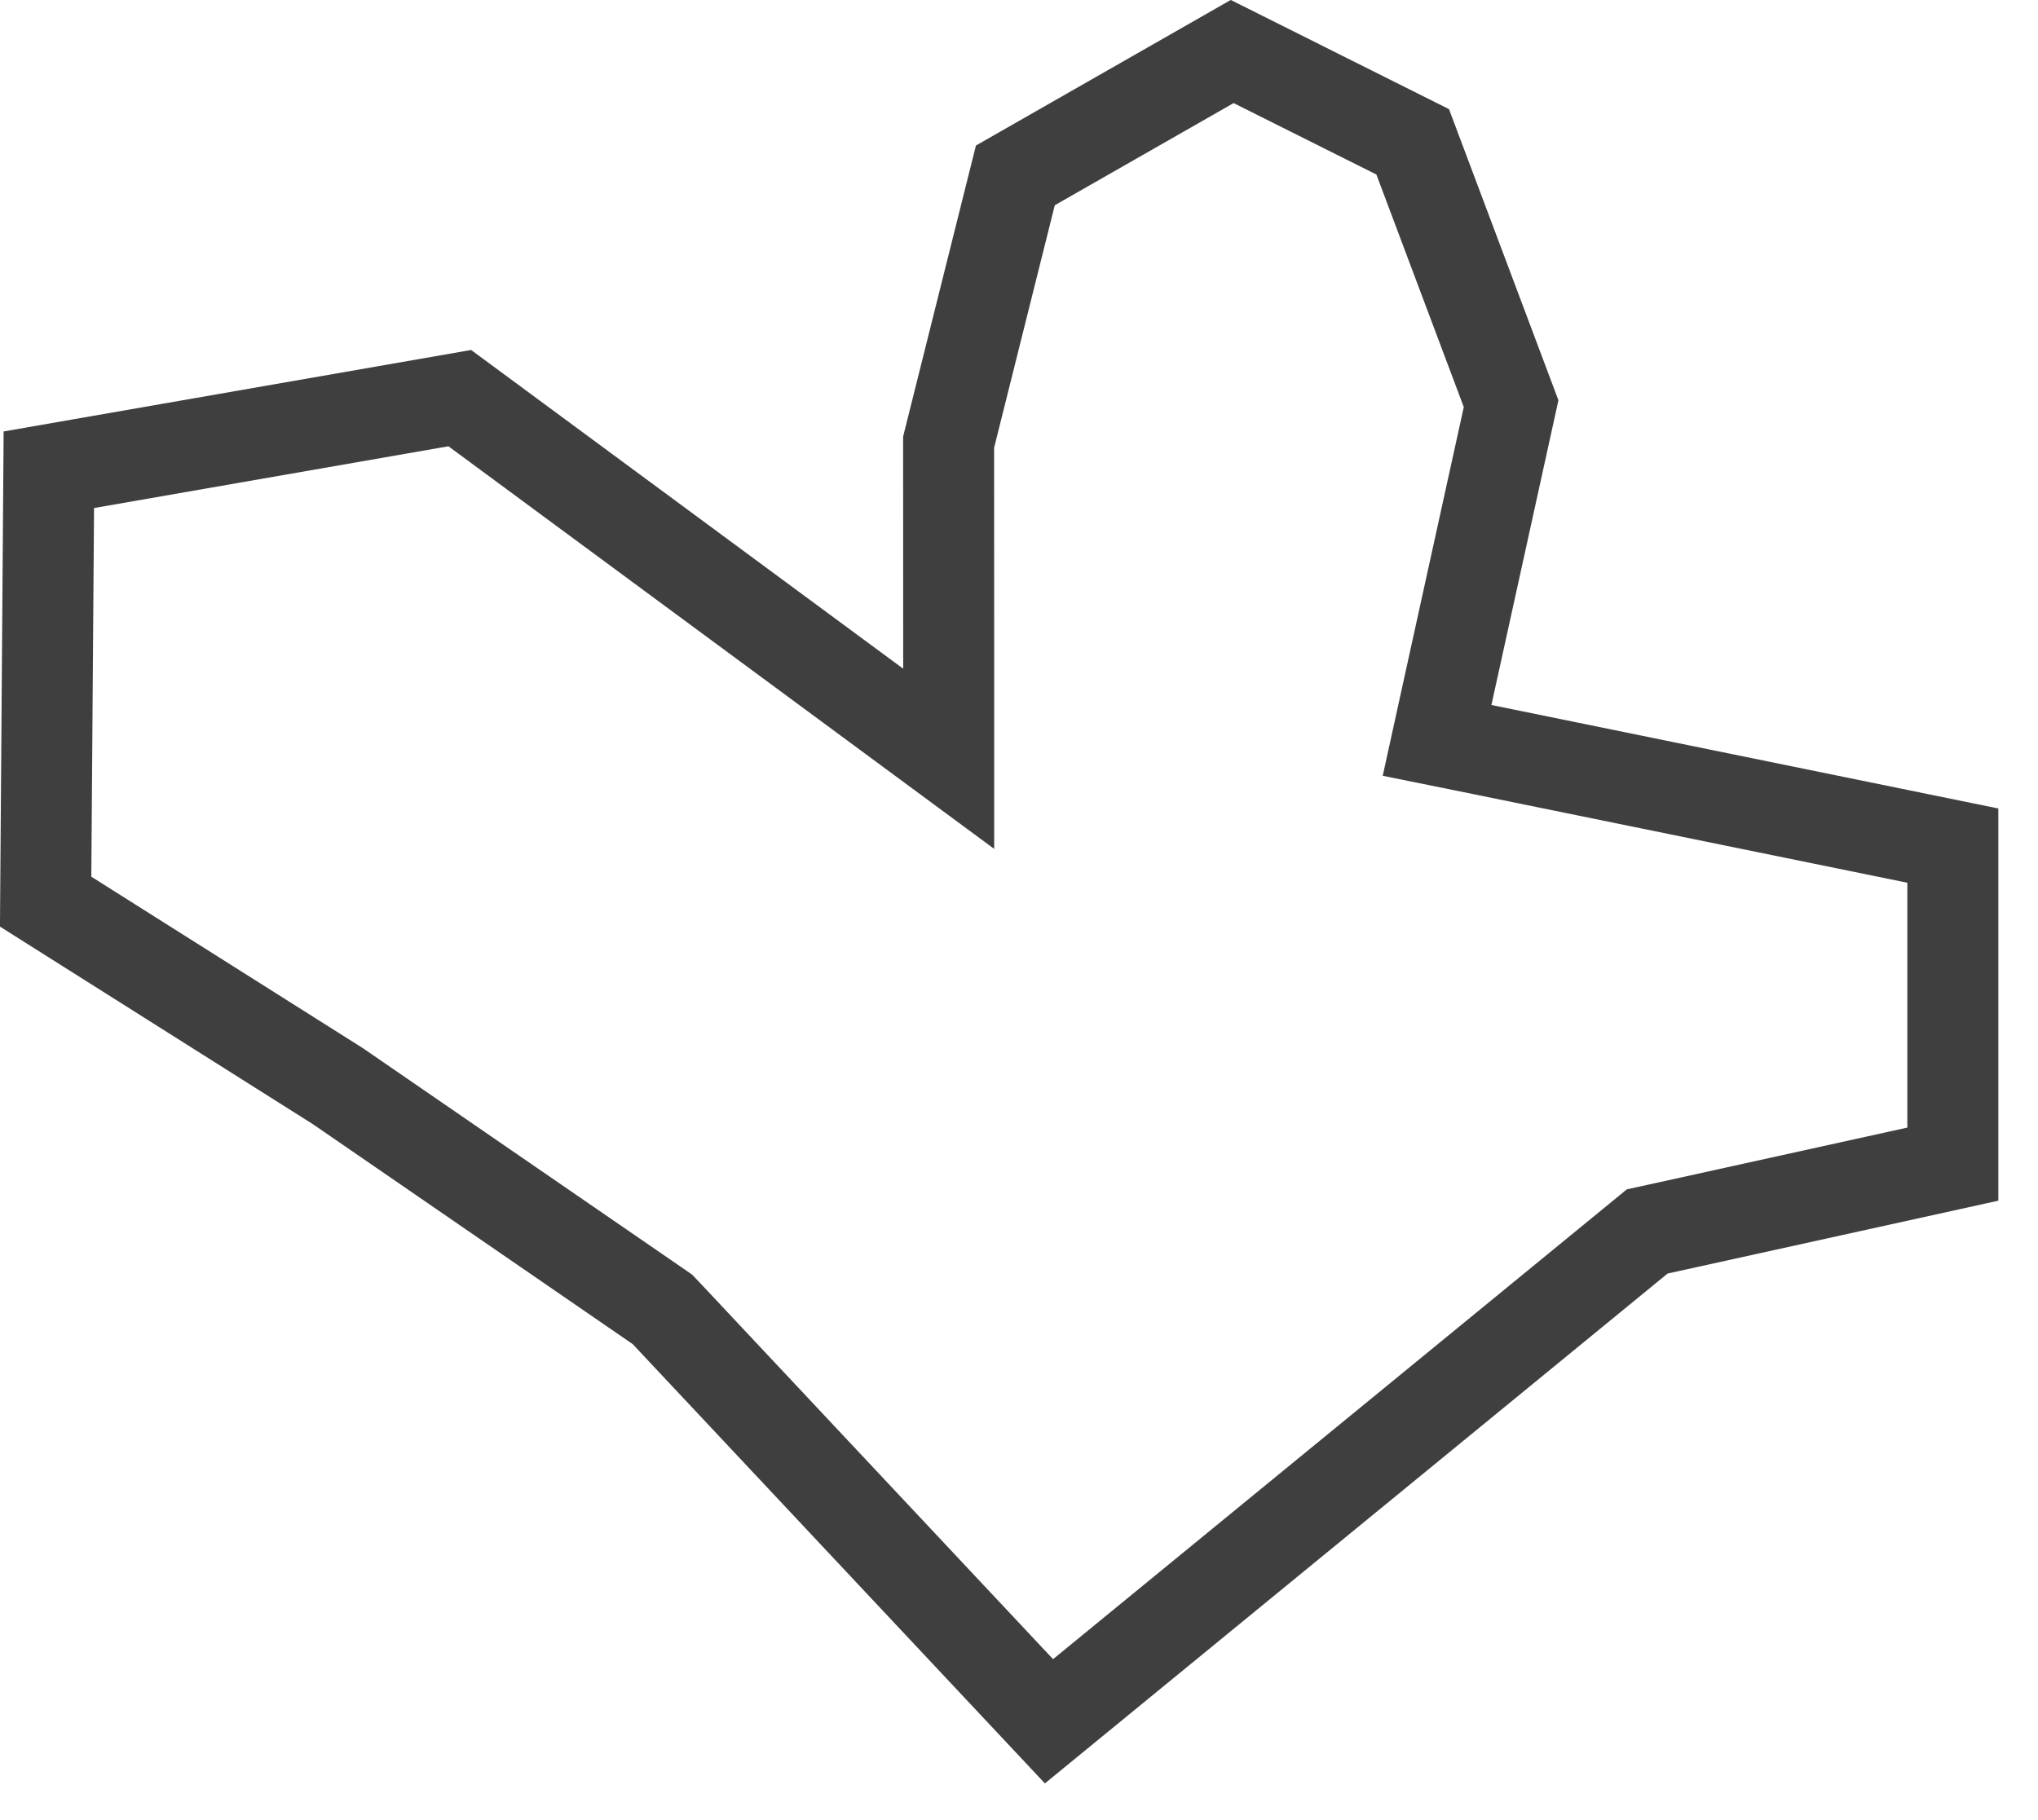
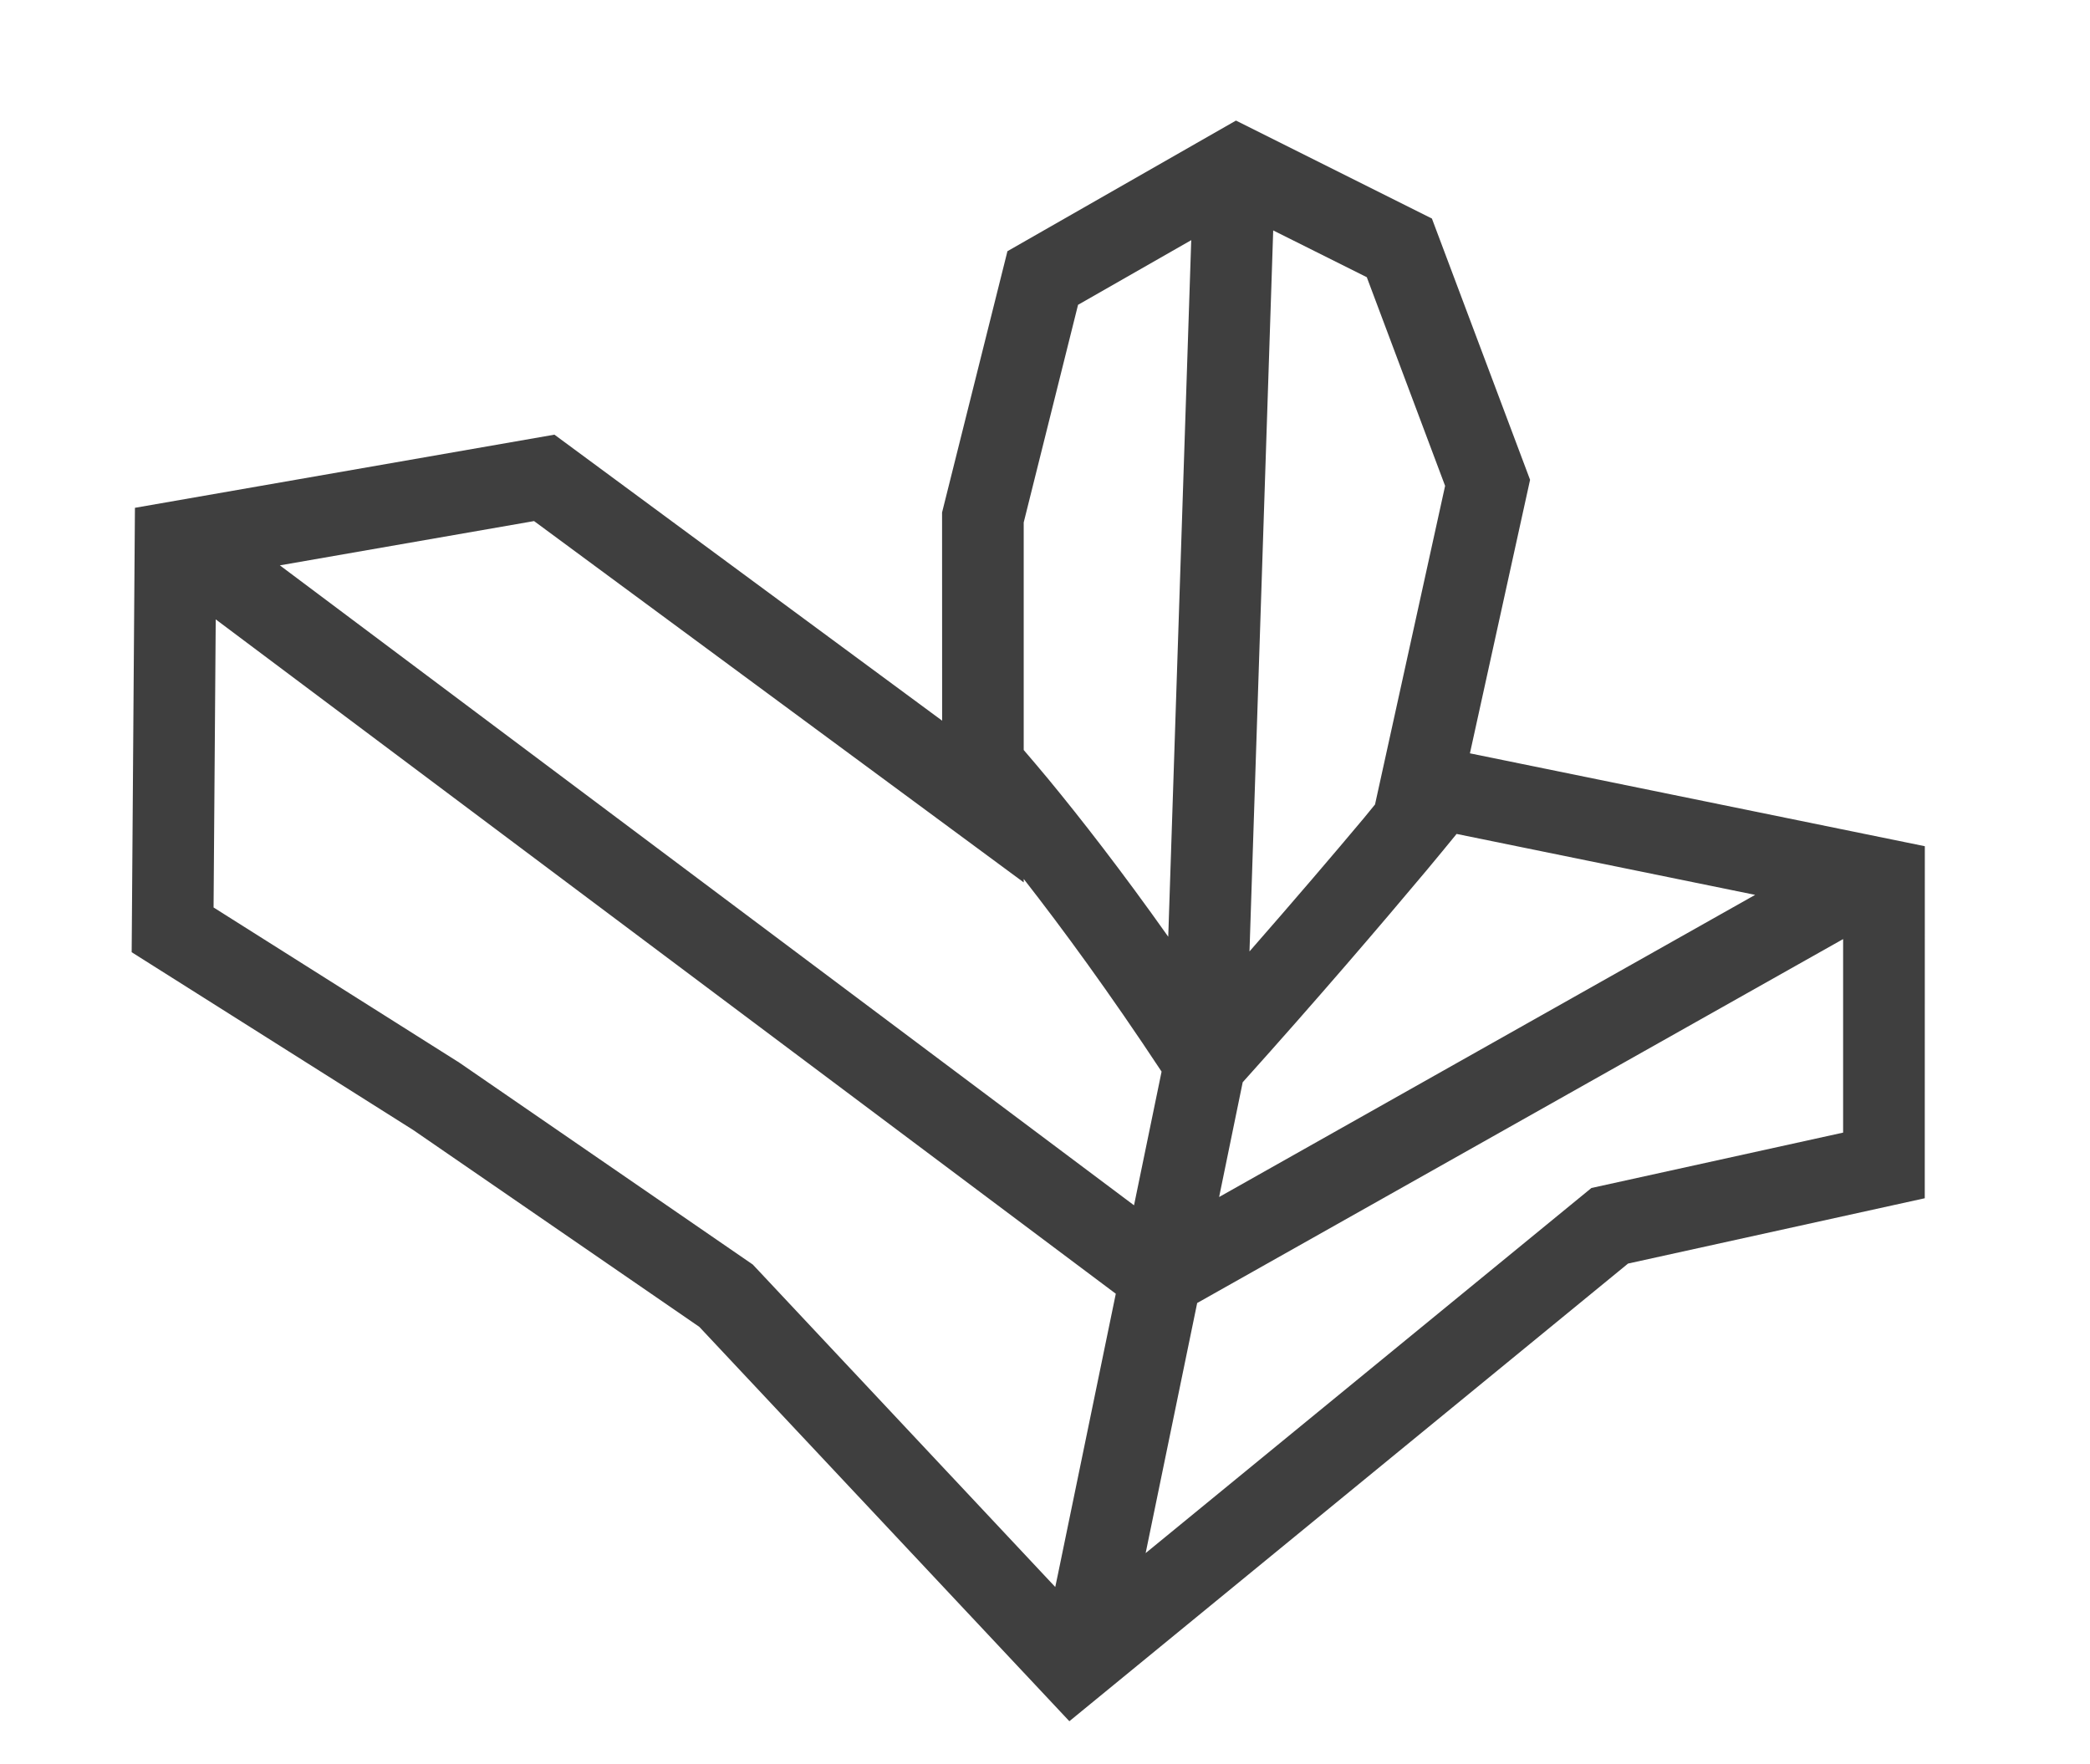
- <svg xmlns="http://www.w3.org/2000/svg" width="28" height="25" viewBox="0 0 28 25" fill="none">
-   <path d="M19.409 1.949L20.761 5.547L19.88 9.554L19.744 10.174L20.366 10.3L26.83 11.62L26.83 15.997L22.777 16.89L22.631 16.922L22.515 17.017L14.412 23.653L9.147 18.041L9.101 17.993L9.045 17.954L4.666 14.942L4.656 14.935L4.646 14.928L0.627 12.39L0.671 6.455L6.317 5.471L12.038 9.692L13.034 10.427L13.034 9.188L13.033 6.076L13.95 2.41L16.929 0.708L19.409 1.949Z" stroke="#3F3F3F" stroke-width="1.25" />
+ <svg xmlns="http://www.w3.org/2000/svg" width="32" height="27" viewBox="0 0 32 27" fill="none">
+   <path d="M21.924 3.346L23.427 7.346L22.506 11.534L29.471 12.956L29.47 18.346L24.927 19.346L16.373 26.353L10.707 20.315L6.328 17.302L2.016 14.579L2.066 7.775L8.489 6.655L14.425 11.034L14.424 7.846L15.425 3.846L18.924 1.846L21.924 3.346ZM3.27 13.894L6.995 16.246L7.016 16.258L7.036 16.272L11.526 19.361L11.619 19.46L16.157 24.298C16.172 24.23 16.186 24.16 16.201 24.089C16.445 22.907 16.762 21.366 17.084 19.808L3.303 9.483L3.27 13.894ZM18.33 19.95C18.05 21.309 17.772 22.661 17.541 23.779L24.366 18.189L28.22 17.341L28.22 14.378L18.33 19.95ZM21.841 13.327C21.141 14.162 20.163 15.306 19.027 16.57C18.913 17.123 18.792 17.716 18.666 18.327L26.873 13.701L22.302 12.768C22.166 12.933 22.013 13.122 21.841 13.327ZM17.363 18.454C17.509 17.743 17.652 17.049 17.785 16.407C16.987 15.198 16.267 14.216 15.674 13.457L15.674 13.51L8.177 7.978L4.285 8.656L17.363 18.454ZM19.131 14.567C19.816 13.784 20.414 13.085 20.883 12.525C20.942 12.454 20.998 12.383 21.053 12.317L22.126 7.439L20.927 4.244L19.494 3.528L19.131 14.567ZM16.506 4.667L15.674 7.999L15.674 11.483C15.789 11.617 15.916 11.766 16.052 11.93C16.546 12.529 17.172 13.332 17.887 14.342L18.239 3.677L16.506 4.667Z" fill="#3F3F3F" />
</svg>
